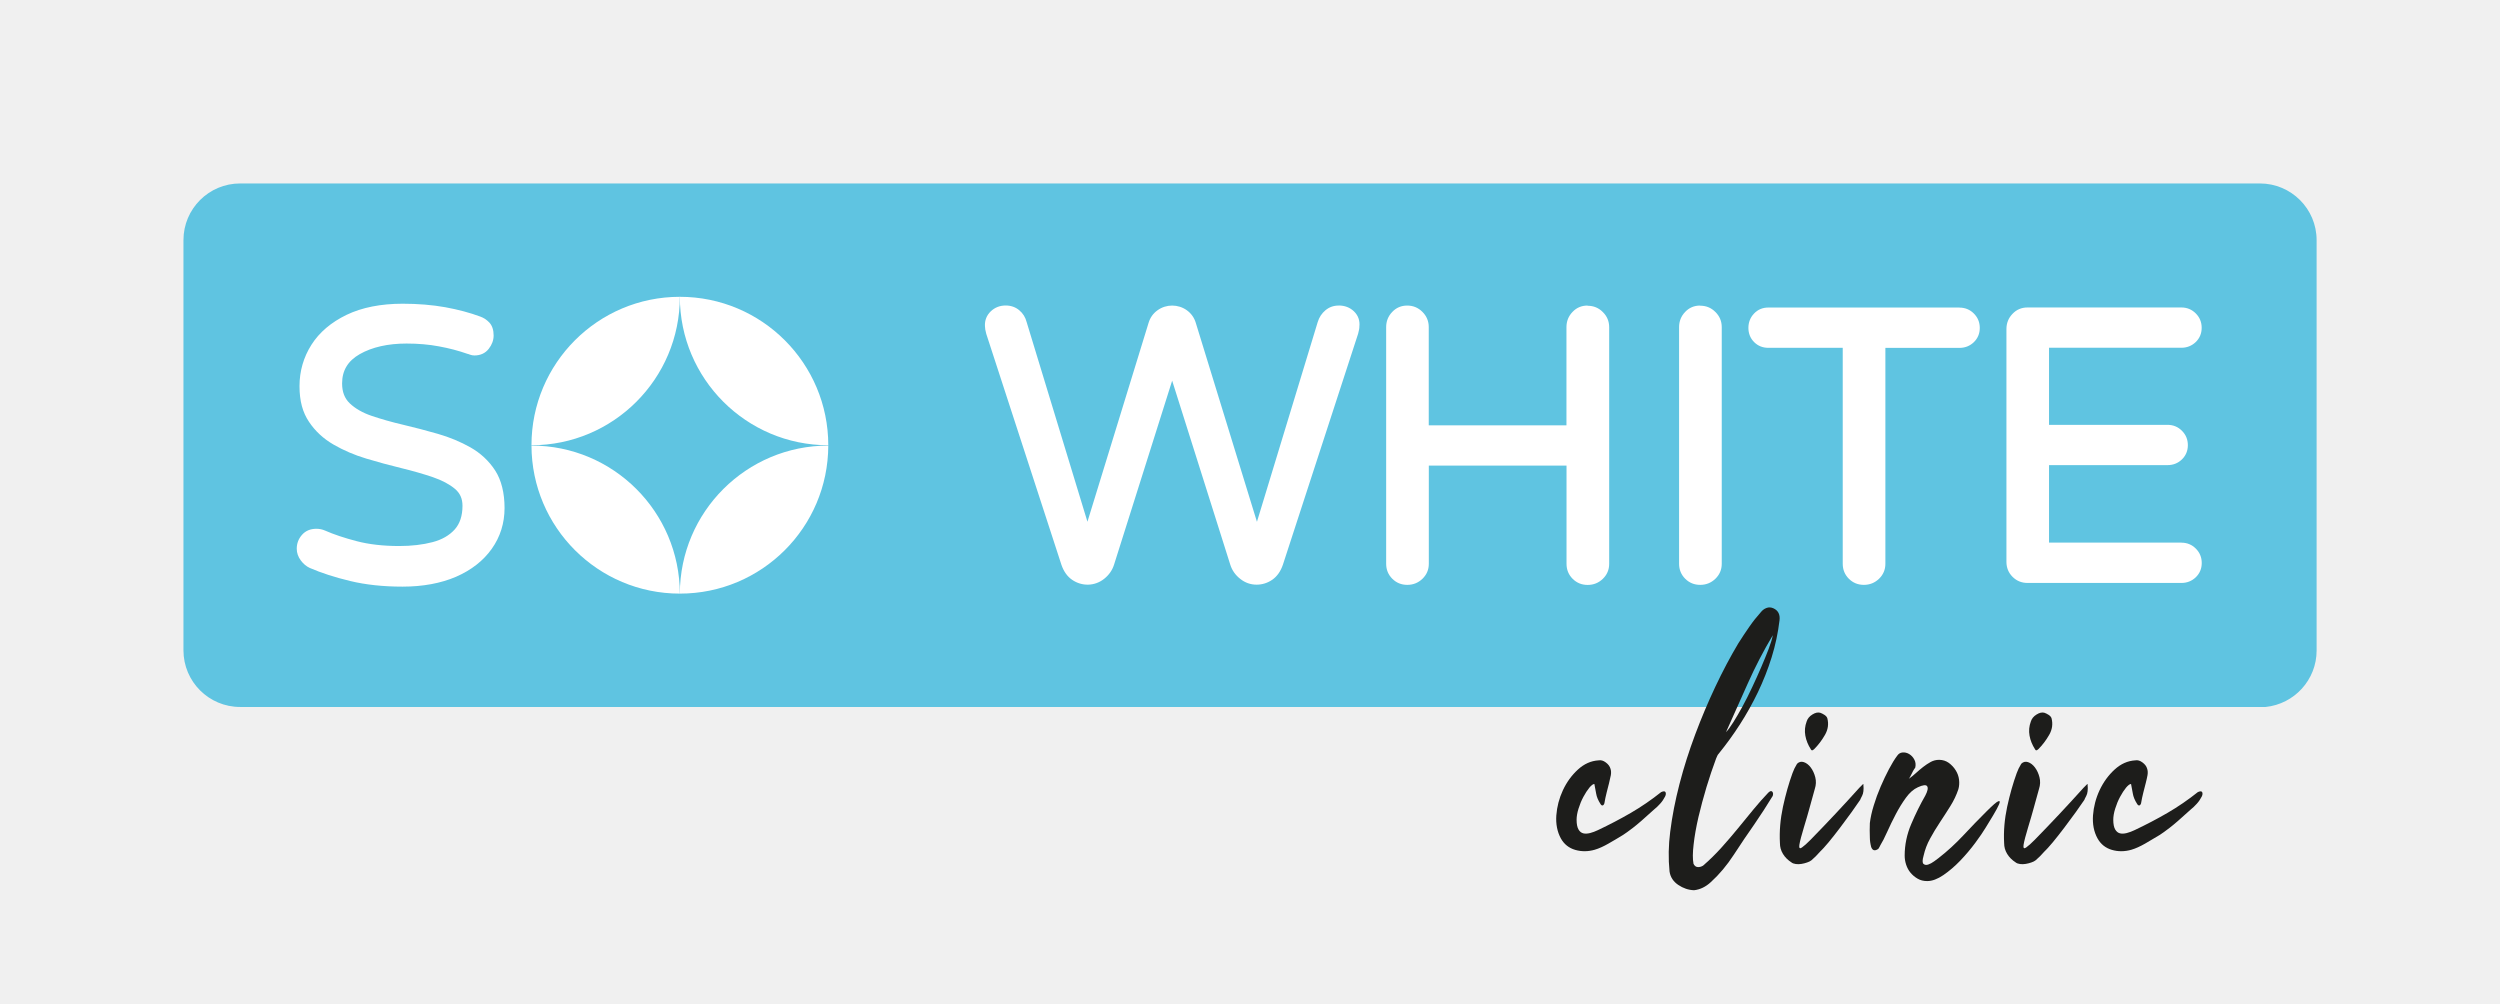
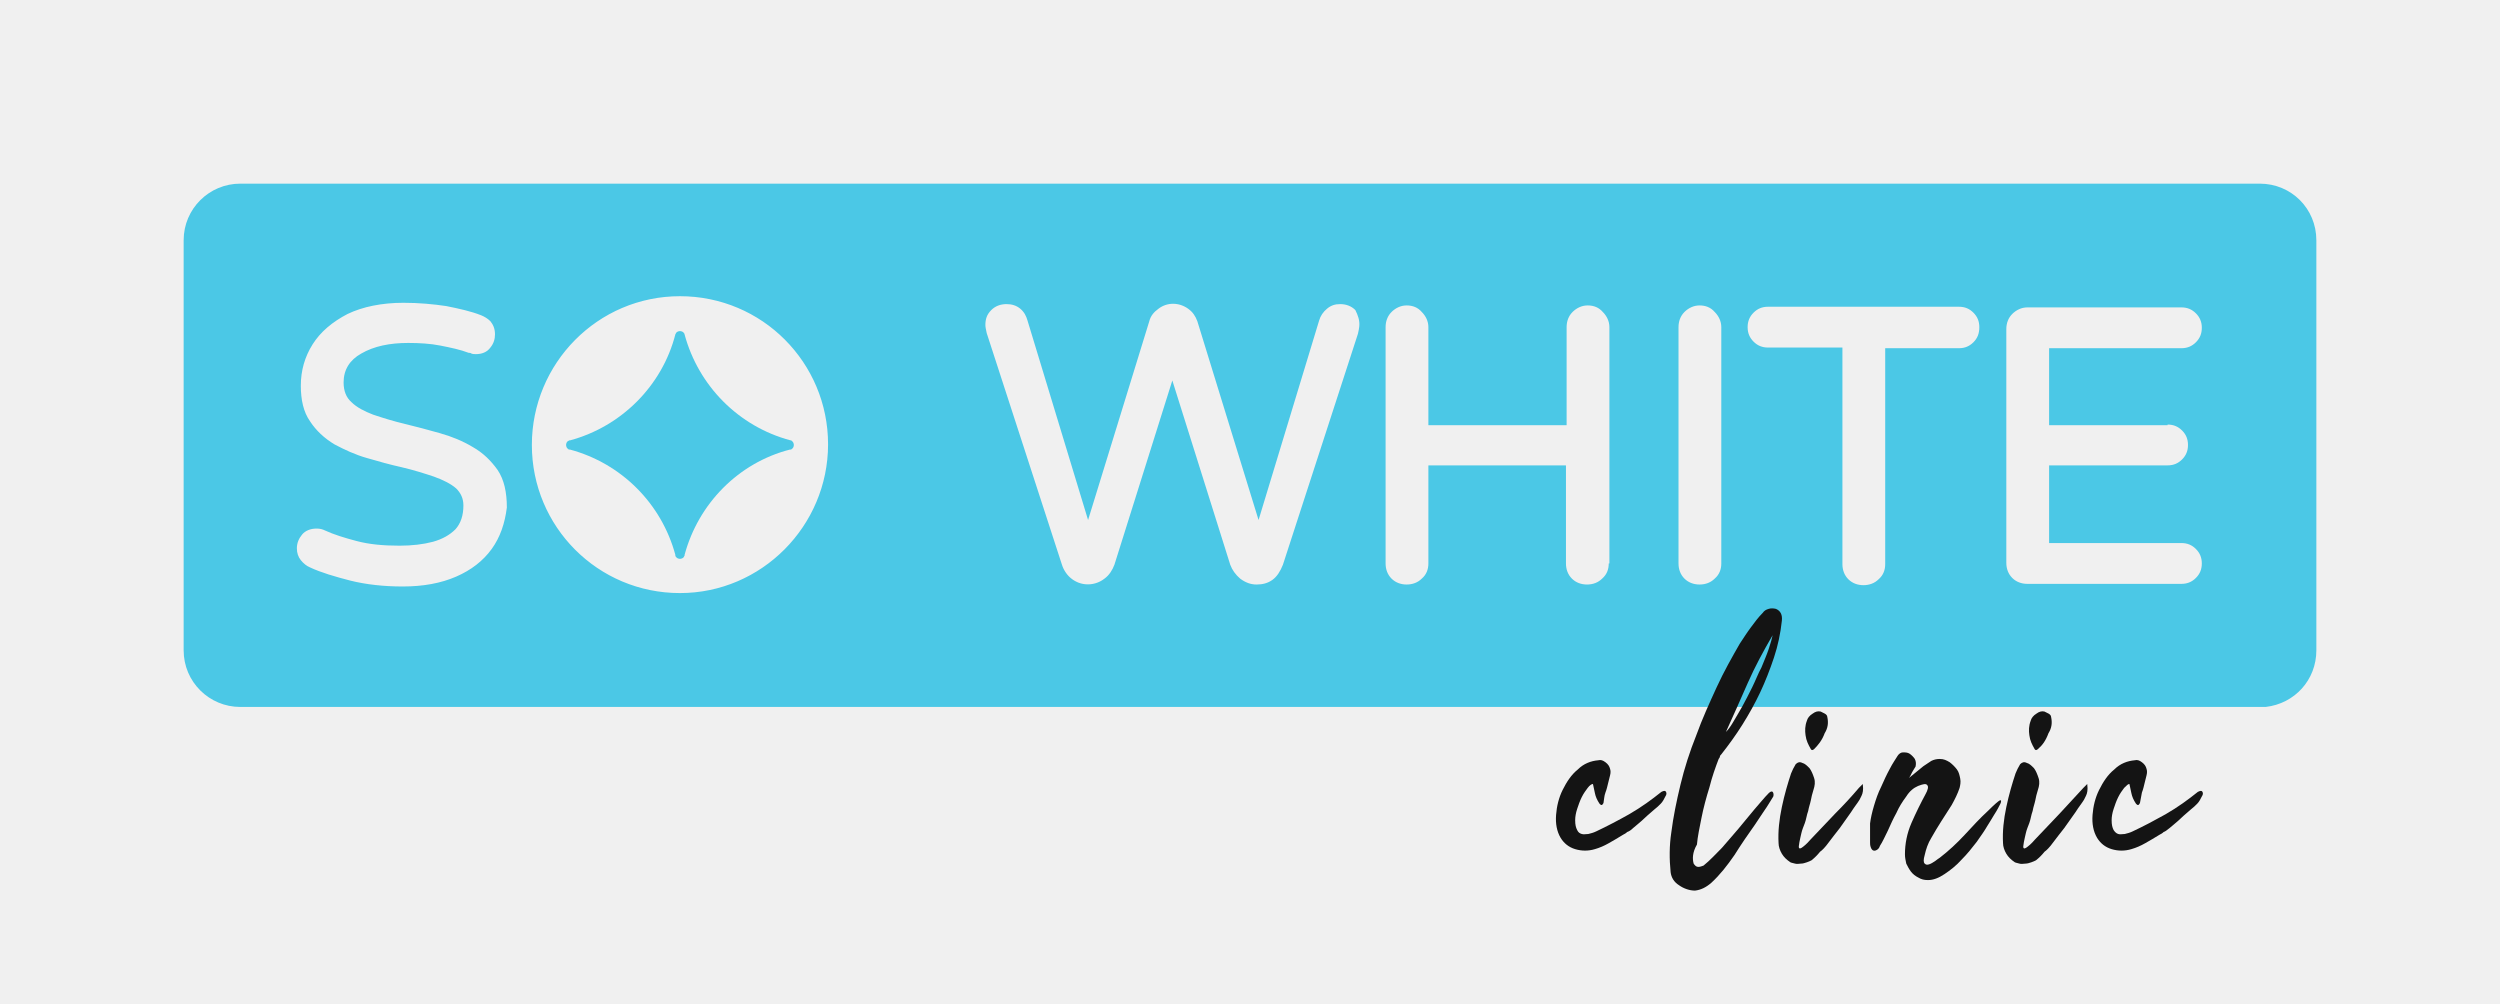
- <svg xmlns="http://www.w3.org/2000/svg" id="Warstwa_2" viewBox="0 0 379.79 152.52">
-   <defs>
-     <style>.cls-1{fill:#fff;}.cls-2{fill:#5fc4e1;}.cls-3{fill:none;}.cls-4{fill:#1d1d1b;}</style>
-   </defs>
+ <svg xmlns="http://www.w3.org/2000/svg" version="1.1" id="Warstwa_2_00000004531934462645223350000008616785540691418558_" x="0px" y="0px" viewBox="0 0 379.8 152.5" style="enable-background:new 0 0 379.8 152.5;" xml:space="preserve">
+   <style type="text/css">
+ 	.st0{fill:none;}
+ 	.st1{fill:#4BC8E6;}
+ 	.st2{fill:#141414;}
+ </style>
  <g id="Warstwa_1-2">
-     <path class="cls-2" d="m351.93,36.48v62.35c0,4.45-3.39,8.12-7.74,8.57H36.48c-4.75,0-8.61-3.85-8.61-8.61v-62.31c0-4.76,3.86-8.61,8.61-8.61h306.83c4.76,0,8.62,3.85,8.62,8.61Z" />
-     <path class="cls-1" d="m103.28,45.09c0,12.45-10.09,22.55-22.54,22.55,0-12.45,10.09-22.55,22.54-22.55Z" />
-     <path class="cls-1" d="m125.83,67.64c-12.45,0-22.55-10.1-22.55-22.55,12.46,0,22.55,10.1,22.55,22.55Z" />
-     <path class="cls-1" d="m103.28,90.18c-12.43,0-22.51-10.06-22.54-22.49,12.43,0,22.51,10.06,22.54,22.49Z" />
-     <path class="cls-1" d="m125.83,67.69c-.03,12.43-10.11,22.49-22.55,22.49.03-12.43,10.12-22.49,22.55-22.49Z" />
-     <path class="cls-1" d="m71.48,67.97c-1.51-.85-3.18-1.55-4.96-2.06-1.77-.51-3.54-.97-5.27-1.38-1.72-.4-3.33-.86-4.78-1.35-1.39-.47-2.51-1.12-3.34-1.91-.78-.75-1.16-1.73-1.16-3.02,0-1.97.88-3.42,2.68-4.45,1.88-1.07,4.28-1.61,7.11-1.61,1.74,0,3.4.14,4.93.43,1.54.28,2.97.66,4.31,1.13.13.03.27.07.4.13.22.08.44.12.67.12.92,0,1.66-.34,2.18-1.01.49-.63.74-1.31.74-2.02,0-.85-.22-1.51-.65-1.97-.39-.41-.85-.72-1.36-.9-1.58-.59-3.38-1.07-5.35-1.43-1.97-.35-4.14-.53-6.45-.53-3.33,0-6.2.57-8.53,1.69-2.34,1.13-4.14,2.66-5.34,4.55-1.2,1.89-1.81,4.01-1.81,6.28s.48,3.99,1.44,5.42c.94,1.41,2.2,2.58,3.75,3.47,1.51.87,3.18,1.59,4.96,2.12,1.75.53,3.54,1.01,5.3,1.44,1.74.42,3.36.89,4.81,1.38,1.4.48,2.53,1.08,3.37,1.79.76.65,1.13,1.48,1.13,2.56,0,1.51-.4,2.73-1.19,3.6-.81.9-1.94,1.55-3.36,1.92-1.48.39-3.18.59-5.07.59-2.42,0-4.6-.25-6.46-.74-1.88-.49-3.49-1.03-4.78-1.6-.42-.19-.88-.28-1.34-.28-.91,0-1.65.31-2.19.93-.52.59-.79,1.3-.79,2.1,0,.63.21,1.23.61,1.77.39.53.85.91,1.37,1.15,1.73.75,3.79,1.42,6.12,1.98,2.35.57,5.03.86,7.97.86,3.09,0,5.83-.51,8.13-1.5,2.32-1.01,4.15-2.44,5.43-4.25,1.29-1.82,1.94-3.9,1.94-6.19s-.48-4.24-1.43-5.71c-.94-1.45-2.21-2.63-3.76-3.51Z" />
-     <path class="cls-1" d="m203.35,46.42c-.76,0-1.43.24-2,.72-.55.46-.95,1.06-1.17,1.79l-9.23,30.34-9.29-30.22c-.23-.78-.69-1.43-1.35-1.91-1.33-.96-3.15-.96-4.47,0-.67.48-1.12,1.13-1.35,1.9l-9.29,30.22-9.23-30.31c-.19-.74-.56-1.35-1.13-1.82-.57-.48-1.27-.72-2.06-.72-.89,0-1.65.3-2.27.89-.63.61-.93,1.38-.88,2.25,0,.29.06.66.2,1.17l11.42,35.09c.35,1.01.89,1.77,1.62,2.27,1.48,1.02,3.42,1,4.86-.14.73-.58,1.24-1.3,1.51-2.15l8.83-27.96,8.83,27.96c.27.85.77,1.57,1.51,2.15.74.59,1.58.88,2.49.88.85,0,1.65-.25,2.37-.74.72-.5,1.27-1.26,1.62-2.28l11.43-35.1c.13-.48.2-.86.19-1.08.1-.92-.18-1.7-.82-2.32-.62-.59-1.4-.89-2.33-.89Z" />
-     <path class="cls-1" d="m241.17,46.42c-.9,0-1.67.32-2.28.97-.61.63-.92,1.41-.92,2.3v14.92h-20.92v-14.92c0-.9-.32-1.67-.96-2.31-.64-.64-1.41-.96-2.31-.96s-1.67.32-2.28.97c-.61.63-.92,1.41-.92,2.3v35.95c0,.9.31,1.66.93,2.28.62.62,1.38.93,2.28.93s1.66-.31,2.3-.92c.64-.62.97-1.38.97-2.28v-14.92h20.92v14.92c0,.9.31,1.66.93,2.28.62.62,1.38.93,2.28.93s1.66-.31,2.3-.92c.64-.62.97-1.38.97-2.28v-35.95c0-.9-.32-1.67-.96-2.3-.63-.64-1.41-.96-2.31-.96Z" />
-     <path class="cls-1" d="m258.28,46.42c-.9,0-1.67.32-2.28.97-.61.63-.92,1.41-.92,2.3v35.95c0,.9.31,1.66.93,2.28.62.62,1.38.93,2.28.93s1.66-.31,2.3-.92c.64-.62.97-1.38.97-2.28v-35.95c0-.9-.32-1.67-.96-2.3-.63-.64-1.41-.96-2.31-.96Z" />
-     <path class="cls-1" d="m297.66,46.72h-29.02c-.86,0-1.59.3-2.17.91-.57.6-.86,1.33-.86,2.18s.29,1.58.87,2.16,1.3.87,2.16.87h11.3v32.8c0,.9.31,1.66.93,2.28.62.62,1.38.93,2.28.93s1.66-.31,2.3-.92c.64-.62.97-1.38.97-2.28v-32.8h11.25c.85,0,1.58-.29,2.18-.86.6-.58.91-1.31.91-2.17s-.3-1.59-.9-2.19c-.6-.6-1.33-.9-2.19-.9Z" />
-     <path class="cls-1" d="m331.38,82.43h-20.1v-11.77h18c.85,0,1.59-.29,2.18-.86.6-.58.91-1.31.91-2.17s-.3-1.59-.9-2.19c-.6-.6-1.33-.9-2.19-.9h-18v-11.71h20.1c.85,0,1.58-.29,2.18-.86.6-.58.91-1.31.91-2.17s-.3-1.59-.9-2.19c-.6-.6-1.33-.9-2.19-.9h-23.37c-.9,0-1.67.32-2.28.97-.61.63-.92,1.41-.92,2.3v35.37c0,.9.31,1.66.93,2.28.62.62,1.38.93,2.28.93h23.37c.85,0,1.58-.29,2.18-.86.6-.58.91-1.31.91-2.17s-.3-1.59-.9-2.19c-.6-.6-1.33-.9-2.19-.9Z" />
-     <path class="cls-4" d="m252.36,120.33c.36-.16.58-.15.66.02.08.18.06.4-.07.66-.2.39-.44.75-.74,1.08-.29.33-.62.64-.98.93-.75.69-1.38,1.25-1.89,1.69-.51.44-.93.79-1.27,1.05-.34.26-.63.47-.86.64-.23.16-.44.31-.64.44-.75.46-1.49.9-2.23,1.32-.73.42-1.43.74-2.08.93-1.01.29-2,.3-2.96.02-.96-.28-1.69-.86-2.18-1.74-.55-1.01-.78-2.18-.69-3.5.1-1.32.43-2.6,1-3.82.57-1.22,1.33-2.27,2.28-3.14.95-.87,1.99-1.33,3.14-1.4.36-.07.73.04,1.1.32.38.28.61.6.71.96.1.29.11.62.05.98-.07.36-.16.76-.27,1.2-.12.44-.24.92-.37,1.45s-.25,1.06-.34,1.62c-.07.2-.16.3-.27.32-.12.02-.22-.06-.32-.22-.36-.56-.58-1.09-.66-1.59-.08-.51-.17-.99-.27-1.45-.2,0-.45.19-.76.56-.31.38-.61.84-.91,1.4s-.54,1.15-.74,1.79c-.2.64-.29,1.2-.29,1.69,0,.65.1,1.14.29,1.47s.44.52.74.59.64.05,1.03-.05c.39-.1.78-.25,1.18-.44,1.73-.82,3.4-1.69,5-2.62,1.6-.93,3.14-1.99,4.61-3.16Z" />
-     <path class="cls-4" d="m257.26,131.21c.16.33.38.5.66.51.28.02.55-.06.81-.22.98-.85,1.91-1.76,2.79-2.74.88-.98,1.72-1.96,2.52-2.94.8-.98,1.58-1.94,2.35-2.87.77-.93,1.51-1.77,2.23-2.52.26-.26.47-.32.61-.17s.17.37.07.66c-.46.75-.92,1.48-1.37,2.18-.46.7-.93,1.41-1.42,2.13-1.01,1.44-2.05,2.97-3.11,4.61-1.06,1.63-2.23,3.02-3.5,4.17-.78.72-1.63,1.13-2.55,1.23-.85-.03-1.65-.3-2.4-.81-.75-.51-1.19-1.18-1.32-2.03-.2-1.99-.16-4,.1-6.03.29-2.35.77-4.79,1.42-7.3s1.45-5.01,2.38-7.5c.93-2.48,1.95-4.9,3.06-7.25,1.11-2.35,2.27-4.54,3.48-6.57.56-.88,1.11-1.72,1.67-2.52.55-.8,1.14-1.54,1.76-2.23.23-.29.51-.51.86-.64.34-.13.69-.11,1.05.05.72.33,1.03.93.93,1.81-.23,1.93-.63,3.81-1.2,5.64s-1.27,3.59-2.08,5.29c-.82,1.7-1.73,3.33-2.74,4.9-1.01,1.57-2.09,3.05-3.23,4.46-.1.1-.17.21-.22.34-.05.13-.11.26-.17.39-.49,1.31-.97,2.74-1.45,4.31-.47,1.57-.88,3.1-1.23,4.58-.34,1.49-.59,2.87-.73,4.14-.15,1.27-.16,2.25-.02,2.94Zm12.05-34.69c-1.41,2.35-2.66,4.77-3.77,7.25s-2.22,4.97-3.33,7.45c.29-.29.66-.79,1.1-1.49.44-.7.91-1.5,1.4-2.4.49-.9.98-1.87,1.47-2.92.49-1.04.95-2.06,1.37-3.04.42-.98.8-1.9,1.13-2.77.33-.87.54-1.56.64-2.08Z" />
-     <path class="cls-4" d="m282.44,119.7l.59-.59h.05v.1c.07.75,0,1.32-.2,1.69-.2.38-.29.58-.29.61-.33.49-.77,1.12-1.32,1.89-.56.77-1.14,1.55-1.74,2.35-.61.8-1.18,1.54-1.74,2.21s-1,1.15-1.32,1.45c-.39.46-.82.88-1.27,1.27-.16.13-.38.25-.66.34-.28.1-.56.17-.86.22-.29.05-.58.06-.86.02s-.5-.11-.66-.24c-.56-.36-.99-.79-1.3-1.3-.31-.51-.46-1.05-.46-1.64-.1-1.8.06-3.63.46-5.51.41-1.88.89-3.58,1.45-5.12.16-.46.39-.93.69-1.42.29-.29.64-.38,1.03-.25.39.13.74.4,1.05.81.31.41.54.91.69,1.49s.12,1.18-.07,1.76c-.16.56-.31,1.09-.44,1.59-.13.51-.28,1.04-.44,1.59-.07.26-.17.64-.32,1.13-.15.49-.3,1-.46,1.54-.16.54-.31,1.05-.44,1.54-.13.49-.21.87-.25,1.13-.07.49.07.62.39.39.33-.23.77-.62,1.32-1.18,1.34-1.37,2.61-2.7,3.82-3.99,1.21-1.29,2.4-2.59,3.58-3.9Zm-6.86-5.88c-.23.23-.39.23-.49,0-.42-.65-.7-1.34-.83-2.06-.13-.72-.07-1.44.2-2.16.13-.42.42-.78.86-1.05.44-.28.84-.37,1.2-.27.2.07.41.17.64.32s.38.32.44.51c.23.88.11,1.73-.37,2.55-.47.82-1.02,1.54-1.64,2.16Z" />
-     <path class="cls-4" d="m285.63,128.47c-.13.26-.23.42-.29.49-.52.36-.88.26-1.08-.29-.07-.26-.11-.51-.15-.74-.03-.23-.05-.47-.05-.73-.03-.72-.03-1.44,0-2.16.1-.82.29-1.71.59-2.67.29-.96.64-1.92,1.05-2.87.41-.95.83-1.84,1.27-2.67.44-.83.86-1.51,1.25-2.03.2-.29.46-.46.81-.49.34-.03.68.05,1,.24.33.2.59.47.78.83.2.36.25.77.15,1.23-.03.03-.1.13-.2.29-.1.16-.2.34-.29.54-.1.2-.2.38-.29.56-.1.18-.16.29-.2.32.36-.26.72-.55,1.08-.88.36-.33.73-.64,1.1-.93.38-.29.76-.55,1.15-.76.39-.21.82-.32,1.27-.32.55,0,1.04.16,1.47.46.42.31.78.69,1.05,1.13.28.44.45.92.51,1.42.06.51.03.99-.1,1.45-.29.88-.7,1.74-1.22,2.57-.52.83-1.05,1.66-1.59,2.47s-1.04,1.64-1.49,2.47c-.46.83-.78,1.69-.98,2.57-.2.69-.2,1.11-.02,1.27s.42.2.71.1c.29-.1.6-.26.91-.49.31-.23.53-.39.66-.49,1.34-1.04,2.6-2.2,3.77-3.45s2.33-2.46,3.48-3.6c.98-.98,1.59-1.51,1.84-1.59.25-.08.28.08.1.49-.18.41-.47.96-.88,1.64-.41.69-.78,1.29-1.1,1.81-.39.65-.93,1.45-1.62,2.38-.69.93-1.45,1.83-2.28,2.7-.83.86-1.69,1.6-2.57,2.2s-1.7.91-2.45.91c-.56,0-1.05-.12-1.47-.37-.42-.24-.78-.55-1.08-.91s-.51-.77-.66-1.22c-.15-.46-.22-.92-.22-1.37,0-1.63.33-3.23,1-4.8.67-1.57,1.38-3.01,2.13-4.31.36-.69.46-1.16.29-1.42-.16-.26-.64-.21-1.42.15-.65.29-1.26.83-1.81,1.59-.56.77-1.07,1.6-1.54,2.5-.47.9-.91,1.79-1.3,2.67-.39.88-.75,1.58-1.08,2.11Z" />
-     <path class="cls-4" d="m316.5,119.7l.59-.59h.05v.1c.07.75,0,1.32-.2,1.69-.2.38-.29.58-.29.61-.33.49-.77,1.12-1.32,1.89-.56.77-1.14,1.55-1.74,2.35-.61.8-1.18,1.54-1.74,2.21s-1,1.15-1.32,1.45c-.39.46-.82.88-1.27,1.27-.16.13-.38.25-.66.34-.28.1-.56.17-.86.22-.29.05-.58.06-.86.02s-.5-.11-.66-.24c-.56-.36-.99-.79-1.3-1.3-.31-.51-.46-1.05-.46-1.64-.1-1.8.06-3.63.46-5.51.41-1.88.89-3.58,1.45-5.12.16-.46.39-.93.69-1.42.29-.29.64-.38,1.03-.25.39.13.74.4,1.05.81.31.41.54.91.69,1.49s.12,1.18-.07,1.76c-.16.56-.31,1.09-.44,1.59-.13.51-.28,1.04-.44,1.59-.07.26-.17.64-.32,1.13-.15.49-.3,1-.46,1.54-.16.54-.31,1.05-.44,1.54-.13.49-.21.87-.25,1.13-.07.49.07.62.39.39.33-.23.77-.62,1.32-1.18,1.34-1.37,2.61-2.7,3.82-3.99,1.21-1.29,2.4-2.59,3.58-3.9Zm-6.86-5.88c-.23.23-.39.23-.49,0-.42-.65-.7-1.34-.83-2.06-.13-.72-.07-1.44.2-2.16.13-.42.42-.78.86-1.05.44-.28.84-.37,1.2-.27.2.07.41.17.64.32s.38.32.44.51c.23.88.11,1.73-.37,2.55-.47.82-1.02,1.54-1.64,2.16Z" />
-     <path class="cls-4" d="m333.89,120.33c.36-.16.58-.15.66.02.08.18.06.4-.07.66-.2.39-.44.75-.74,1.08-.29.33-.62.64-.98.93-.75.69-1.38,1.25-1.89,1.69-.51.44-.93.79-1.27,1.05s-.63.47-.86.64c-.23.16-.44.31-.64.44-.75.46-1.5.9-2.23,1.32-.74.42-1.43.74-2.08.93-1.01.29-2,.3-2.96.02-.96-.28-1.69-.86-2.18-1.74-.56-1.01-.78-2.18-.69-3.5.1-1.32.43-2.6,1-3.82.57-1.22,1.33-2.27,2.28-3.14.95-.87,1.99-1.33,3.14-1.4.36-.07.73.04,1.1.32.38.28.61.6.71.96.1.29.11.62.05.98s-.16.76-.27,1.2c-.12.44-.24.92-.37,1.45-.13.52-.25,1.06-.34,1.62-.07.2-.16.3-.27.32-.12.02-.22-.06-.32-.22-.36-.56-.58-1.09-.66-1.59-.08-.51-.17-.99-.27-1.45-.2,0-.45.19-.76.56-.31.38-.61.84-.91,1.4s-.54,1.15-.74,1.79c-.2.64-.29,1.2-.29,1.69,0,.65.1,1.14.29,1.47.2.33.44.52.74.59s.64.05,1.03-.05c.39-.1.78-.25,1.18-.44,1.73-.82,3.4-1.69,5-2.62,1.6-.93,3.14-1.99,4.61-3.16Z" />
-     <rect class="cls-3" width="379.79" height="152.52" />
+     <rect y="0" class="st0" width="379.8" height="152.5" />
+     <g>
+       <g>
+         <path class="st1" d="M343.3,27.9H36.5c-4.7,0-8.6,3.8-8.6,8.6v62.3c0,4.8,3.9,8.6,8.6,8.6h307.7c4.4-0.5,7.7-4.1,7.7-8.6V36.5     C351.9,31.7,348.1,27.9,343.3,27.9z M74.7,83.4c-1.3,1.8-3.1,3.2-5.4,4.2c-2.3,1-5,1.5-8.1,1.5c-2.9,0-5.6-0.3-8-0.9     c-2.3-0.6-4.4-1.2-6.1-2c-0.5-0.2-1-0.6-1.4-1.1c-0.4-0.5-0.6-1.1-0.6-1.8c0-0.8,0.3-1.5,0.8-2.1c0.5-0.6,1.3-0.9,2.2-0.9     c0.5,0,0.9,0.1,1.3,0.3c1.3,0.6,2.9,1.1,4.8,1.6c1.9,0.5,4,0.7,6.5,0.7c1.9,0,3.6-0.2,5.1-0.6c1.4-0.4,2.5-1,3.4-1.9     c0.8-0.9,1.2-2.1,1.2-3.6c0-1.1-0.4-1.9-1.1-2.6c-0.8-0.7-2-1.3-3.4-1.8c-1.5-0.5-3.1-1-4.8-1.4c-1.8-0.4-3.6-0.9-5.3-1.4     c-1.8-0.5-3.5-1.3-5-2.1c-1.5-0.9-2.8-2.1-3.7-3.5c-1-1.4-1.4-3.3-1.4-5.4c0-2.3,0.6-4.4,1.8-6.3c1.2-1.9,3-3.4,5.3-4.6     c2.3-1.1,5.2-1.7,8.5-1.7c2.3,0,4.5,0.2,6.5,0.5c2,0.4,3.8,0.8,5.3,1.4c0.5,0.2,1,0.5,1.4,0.9c0.4,0.5,0.7,1.1,0.7,2     c0,0.7-0.2,1.4-0.7,2c-0.5,0.7-1.3,1-2.2,1c-0.2,0-0.5,0-0.7-0.1c-0.1-0.1-0.3-0.1-0.4-0.1c-1.3-0.5-2.8-0.8-4.3-1.1     c-1.5-0.3-3.2-0.4-4.9-0.4c-2.8,0-5.2,0.5-7.1,1.6c-1.8,1-2.7,2.5-2.7,4.4c0,1.3,0.4,2.3,1.2,3c0.8,0.8,2,1.4,3.3,1.9     c1.5,0.5,3.1,1,4.8,1.4c1.7,0.4,3.5,0.9,5.3,1.4c1.8,0.5,3.5,1.2,5,2.1c1.6,0.9,2.8,2.1,3.8,3.5c1,1.5,1.4,3.4,1.4,5.7     C76.7,79.5,76,81.6,74.7,83.4z M103.3,90.1c-12.5,0-22.5-10.1-22.5-22.5S90.8,45,103.3,45s22.5,10.1,22.5,22.5     S115.7,90.1,103.3,90.1z M206.5,49.6c0,0.2-0.1,0.6-0.2,1.1l-11.4,35.1c-0.4,1-0.9,1.8-1.6,2.3c-0.7,0.5-1.5,0.7-2.4,0.7     c-0.9,0-1.7-0.3-2.5-0.9c-0.7-0.6-1.2-1.3-1.5-2.1l-8.8-28l-8.8,28c-0.3,0.8-0.8,1.6-1.5,2.1c-1.4,1.1-3.4,1.2-4.9,0.1     c-0.7-0.5-1.3-1.3-1.6-2.3l-11.4-35.1c-0.1-0.5-0.2-0.9-0.2-1.2c0-0.9,0.2-1.6,0.9-2.3c0.6-0.6,1.4-0.9,2.3-0.9     c0.8,0,1.5,0.2,2.1,0.7c0.6,0.5,0.9,1.1,1.1,1.8l9.2,30.3l9.3-30.2c0.2-0.8,0.7-1.4,1.4-1.9c1.3-1,3.1-1,4.5,0     c0.7,0.5,1.1,1.1,1.4,1.9l9.3,30.2l9.2-30.3c0.2-0.7,0.6-1.3,1.2-1.8c0.6-0.5,1.2-0.7,2-0.7c0.9,0,1.7,0.3,2.3,0.9     C206.3,47.9,206.6,48.7,206.5,49.6z M244.4,85.6c0,0.9-0.3,1.7-1,2.3c-0.6,0.6-1.4,0.9-2.3,0.9c-0.9,0-1.7-0.3-2.3-0.9     c-0.6-0.6-0.9-1.4-0.9-2.3V70.7H217v14.9c0,0.9-0.3,1.7-1,2.3c-0.6,0.6-1.4,0.9-2.3,0.9c-0.9,0-1.7-0.3-2.3-0.9     c-0.6-0.6-0.9-1.4-0.9-2.3V49.7c0-0.9,0.3-1.7,0.9-2.3c0.6-0.6,1.4-1,2.3-1c0.9,0,1.7,0.3,2.3,1c0.6,0.6,1,1.4,1,2.3v14.9H238     V49.7c0-0.9,0.3-1.7,0.9-2.3c0.6-0.6,1.4-1,2.3-1c0.9,0,1.7,0.3,2.3,1c0.6,0.6,1,1.4,1,2.3V85.6z M261.5,85.6     c0,0.9-0.3,1.7-1,2.3c-0.6,0.6-1.4,0.9-2.3,0.9c-0.9,0-1.7-0.3-2.3-0.9c-0.6-0.6-0.9-1.4-0.9-2.3V49.7c0-0.9,0.3-1.7,0.9-2.3     c0.6-0.6,1.4-1,2.3-1c0.9,0,1.7,0.3,2.3,1c0.6,0.6,1,1.4,1,2.3V85.6z M299.8,52c-0.6,0.6-1.3,0.9-2.2,0.9h-11.2v32.8     c0,0.9-0.3,1.7-1,2.3c-0.6,0.6-1.4,0.9-2.3,0.9c-0.9,0-1.7-0.3-2.3-0.9c-0.6-0.6-0.9-1.4-0.9-2.3V52.8h-11.3     c-0.9,0-1.6-0.3-2.2-0.9c-0.6-0.6-0.9-1.3-0.9-2.2c0-0.9,0.3-1.6,0.9-2.2c0.6-0.6,1.3-0.9,2.2-0.9h29c0.9,0,1.6,0.3,2.2,0.9     c0.6,0.6,0.9,1.3,0.9,2.2C300.7,50.7,300.4,51.4,299.8,52z M329.3,64.5c0.9,0,1.6,0.3,2.2,0.9c0.6,0.6,0.9,1.3,0.9,2.2     c0,0.9-0.3,1.6-0.9,2.2c-0.6,0.6-1.3,0.9-2.2,0.9h-18v11.8h20.1c0.9,0,1.6,0.3,2.2,0.9c0.6,0.6,0.9,1.3,0.9,2.2     c0,0.9-0.3,1.6-0.9,2.2c-0.6,0.6-1.3,0.9-2.2,0.9H308c-0.9,0-1.7-0.3-2.3-0.9c-0.6-0.6-0.9-1.4-0.9-2.3V50c0-0.9,0.3-1.7,0.9-2.3     c0.6-0.6,1.4-1,2.3-1h23.4c0.9,0,1.6,0.3,2.2,0.9c0.6,0.6,0.9,1.3,0.9,2.2c0,0.9-0.3,1.6-0.9,2.2c-0.6,0.6-1.3,0.9-2.2,0.9h-20.1     v11.7H329.3z" />
+         <path class="st1" d="M104,50.8L104,50.8c0-0.1-0.1-0.2-0.1-0.2c-0.1-0.2-0.4-0.3-0.6-0.3s-0.5,0.1-0.6,0.3c0,0.1-0.1,0.1-0.1,0.2     c-2,7.8-8.2,14-16,16.1c0,0,0,0-0.1,0c-0.1,0-0.1,0.1-0.2,0.1c-0.2,0.1-0.3,0.4-0.3,0.6s0.1,0.5,0.3,0.6c0.1,0.1,0.1,0.1,0.2,0.1     c0,0,0.1,0,0.1,0c7.8,2.1,13.9,8.2,16,16c0,0,0,0,0,0.1c0,0.1,0,0.1,0.1,0.2c0.1,0.2,0.4,0.3,0.6,0.3s0.5-0.1,0.6-0.3     c0-0.1,0.1-0.1,0.1-0.2c0,0,0-0.1,0-0.1c2.1-7.8,8.2-14,16-16c0,0,0.1,0,0.1,0c0.1,0,0.1,0,0.2-0.1c0.2-0.1,0.3-0.4,0.3-0.6     s-0.1-0.5-0.3-0.6c0,0-0.1-0.1-0.1-0.1c0,0,0,0,0,0c0,0-0.1,0-0.1,0C112.2,64.8,106.1,58.6,104,50.8z" />
+       </g>
+       <g>
+         <path class="st2" d="M252.4,120.3c0.4-0.2,0.6-0.2,0.7,0c0.1,0.2,0.1,0.4-0.1,0.7c-0.2,0.4-0.4,0.8-0.7,1.1     c-0.3,0.3-0.6,0.6-1,0.9c-0.8,0.7-1.4,1.2-1.9,1.7c-0.5,0.4-0.9,0.8-1.3,1.1c-0.3,0.3-0.6,0.5-0.9,0.6c-0.2,0.2-0.4,0.3-0.6,0.4     c-0.8,0.5-1.5,0.9-2.2,1.3c-0.7,0.4-1.4,0.7-2.1,0.9c-1,0.3-2,0.3-3,0c-1-0.3-1.7-0.9-2.2-1.7c-0.6-1-0.8-2.2-0.7-3.5     c0.1-1.3,0.4-2.6,1-3.8c0.6-1.2,1.3-2.3,2.3-3.1c0.9-0.9,2-1.3,3.1-1.4c0.4-0.1,0.7,0,1.1,0.3c0.4,0.3,0.6,0.6,0.7,1     c0.1,0.3,0.1,0.6,0,1c-0.1,0.4-0.2,0.8-0.3,1.2c-0.1,0.4-0.2,0.9-0.4,1.4s-0.2,1.1-0.3,1.6c-0.1,0.2-0.2,0.3-0.3,0.3     c-0.1,0-0.2-0.1-0.3-0.2c-0.4-0.6-0.6-1.1-0.7-1.6c-0.1-0.5-0.2-1-0.3-1.4c-0.2,0-0.5,0.2-0.8,0.6c-0.3,0.4-0.6,0.8-0.9,1.4     s-0.5,1.2-0.7,1.8c-0.2,0.6-0.3,1.2-0.3,1.7c0,0.7,0.1,1.1,0.3,1.5s0.4,0.5,0.7,0.6s0.6,0,1,0c0.4-0.1,0.8-0.2,1.2-0.4     c1.7-0.8,3.4-1.7,5-2.6C249.4,122.6,250.9,121.5,252.4,120.3z" />
+         <path class="st2" d="M257.3,131.2c0.2,0.3,0.4,0.5,0.7,0.5c0.3,0,0.5-0.1,0.8-0.2c1-0.8,1.9-1.8,2.8-2.7c0.9-1,1.7-2,2.5-2.9     c0.8-1,1.6-1.9,2.4-2.9c0.8-0.9,1.5-1.8,2.2-2.5c0.3-0.3,0.5-0.3,0.6-0.2c0.1,0.1,0.2,0.4,0.1,0.7c-0.5,0.8-0.9,1.5-1.4,2.2     c-0.5,0.7-0.9,1.4-1.4,2.1c-1,1.4-2.1,3-3.1,4.6c-1.1,1.6-2.2,3-3.5,4.2c-0.8,0.7-1.6,1.1-2.5,1.2c-0.8,0-1.7-0.3-2.4-0.8     c-0.8-0.5-1.2-1.2-1.3-2c-0.2-2-0.2-4,0.1-6c0.3-2.4,0.8-4.8,1.4-7.3s1.4-5,2.4-7.5c0.9-2.5,2-4.9,3.1-7.3     c1.1-2.4,2.3-4.5,3.5-6.6c0.6-0.9,1.1-1.7,1.7-2.5c0.6-0.8,1.1-1.5,1.8-2.2c0.2-0.3,0.5-0.5,0.9-0.6c0.3-0.1,0.7-0.1,1.1,0     c0.7,0.3,1,0.9,0.9,1.8c-0.2,1.9-0.6,3.8-1.2,5.6s-1.3,3.6-2.1,5.3c-0.8,1.7-1.7,3.3-2.7,4.9c-1,1.6-2.1,3.1-3.2,4.5     c-0.1,0.1-0.2,0.2-0.2,0.3c0,0.1-0.1,0.3-0.2,0.4c-0.5,1.3-1,2.7-1.4,4.3c-0.5,1.6-0.9,3.1-1.2,4.6c-0.3,1.5-0.6,2.9-0.7,4.1     C257.1,129.5,257.1,130.5,257.3,131.2z M269.3,96.5c-1.4,2.4-2.7,4.8-3.8,7.3s-2.2,5-3.3,7.4c0.3-0.3,0.7-0.8,1.1-1.5     c0.4-0.7,0.9-1.5,1.4-2.4c0.5-0.9,1-1.9,1.5-2.9c0.5-1,0.9-2.1,1.4-3c0.4-1,0.8-1.9,1.1-2.8C269,97.7,269.2,97,269.3,96.5z" />
+         <path class="st2" d="M282.4,119.7l0.6-0.6h0v0.1c0.1,0.8,0,1.3-0.2,1.7c-0.2,0.4-0.3,0.6-0.3,0.6c-0.3,0.5-0.8,1.1-1.3,1.9     c-0.6,0.8-1.1,1.6-1.7,2.4c-0.6,0.8-1.2,1.5-1.7,2.2s-1,1.2-1.3,1.4c-0.4,0.5-0.8,0.9-1.3,1.3c-0.2,0.1-0.4,0.2-0.7,0.3     c-0.3,0.1-0.6,0.2-0.9,0.2c-0.3,0-0.6,0.1-0.9,0s-0.5-0.1-0.7-0.2c-0.6-0.4-1-0.8-1.3-1.3c-0.3-0.5-0.5-1.1-0.5-1.6     c-0.1-1.8,0.1-3.6,0.5-5.5c0.4-1.9,0.9-3.6,1.4-5.1c0.2-0.5,0.4-0.9,0.7-1.4c0.3-0.3,0.6-0.4,1-0.2c0.4,0.1,0.7,0.4,1.1,0.8     c0.3,0.4,0.5,0.9,0.7,1.5s0.1,1.2-0.1,1.8c-0.2,0.6-0.3,1.1-0.4,1.6c-0.1,0.5-0.3,1-0.4,1.6c-0.1,0.3-0.2,0.6-0.3,1.1     c-0.1,0.5-0.3,1-0.5,1.5c-0.2,0.5-0.3,1.1-0.4,1.5c-0.1,0.5-0.2,0.9-0.2,1.1c-0.1,0.5,0.1,0.6,0.4,0.4c0.3-0.2,0.8-0.6,1.3-1.2     c1.3-1.4,2.6-2.7,3.8-4C280.1,122.3,281.3,121,282.4,119.7z M275.6,113.8c-0.2,0.2-0.4,0.2-0.5,0c-0.4-0.7-0.7-1.3-0.8-2.1     c-0.1-0.7-0.1-1.4,0.2-2.2c0.1-0.4,0.4-0.8,0.9-1.1c0.4-0.3,0.8-0.4,1.2-0.3c0.2,0.1,0.4,0.2,0.6,0.3s0.4,0.3,0.4,0.5     c0.2,0.9,0.1,1.7-0.4,2.5C276.8,112.5,276.2,113.2,275.6,113.8z" />
+         <path class="st2" d="M285.6,128.5c-0.1,0.3-0.2,0.4-0.3,0.5c-0.5,0.4-0.9,0.3-1.1-0.3c-0.1-0.3-0.1-0.5-0.1-0.7     c0-0.2,0-0.5,0-0.7c0-0.7,0-1.4,0-2.2c0.1-0.8,0.3-1.7,0.6-2.7c0.3-1,0.6-1.9,1.1-2.9c0.4-0.9,0.8-1.8,1.3-2.7     c0.4-0.8,0.9-1.5,1.2-2c0.2-0.3,0.5-0.5,0.8-0.5c0.3,0,0.7,0,1,0.2c0.3,0.2,0.6,0.5,0.8,0.8c0.2,0.4,0.2,0.8,0.1,1.2     c0,0-0.1,0.1-0.2,0.3c-0.1,0.2-0.2,0.3-0.3,0.5c-0.1,0.2-0.2,0.4-0.3,0.6c-0.1,0.2-0.2,0.3-0.2,0.3c0.4-0.3,0.7-0.6,1.1-0.9     c0.4-0.3,0.7-0.6,1.1-0.9c0.4-0.3,0.8-0.5,1.2-0.8c0.4-0.2,0.8-0.3,1.3-0.3c0.6,0,1,0.2,1.5,0.5c0.4,0.3,0.8,0.7,1.1,1.1     c0.3,0.4,0.4,0.9,0.5,1.4c0.1,0.5,0,1-0.1,1.4c-0.3,0.9-0.7,1.7-1.2,2.6c-0.5,0.8-1.1,1.7-1.6,2.5s-1,1.6-1.5,2.5     c-0.5,0.8-0.8,1.7-1,2.6c-0.2,0.7-0.2,1.1,0,1.3s0.4,0.2,0.7,0.1c0.3-0.1,0.6-0.3,0.9-0.5c0.3-0.2,0.5-0.4,0.7-0.5     c1.3-1,2.6-2.2,3.8-3.5s2.3-2.5,3.5-3.6c1-1,1.6-1.5,1.8-1.6c0.2-0.1,0.3,0.1,0.1,0.5c-0.2,0.4-0.5,1-0.9,1.6     c-0.4,0.7-0.8,1.3-1.1,1.8c-0.4,0.7-0.9,1.4-1.6,2.4c-0.7,0.9-1.4,1.8-2.3,2.7c-0.8,0.9-1.7,1.6-2.6,2.2s-1.7,0.9-2.5,0.9     c-0.6,0-1-0.1-1.5-0.4c-0.4-0.2-0.8-0.5-1.1-0.9s-0.5-0.8-0.7-1.2c-0.1-0.5-0.2-0.9-0.2-1.4c0-1.6,0.3-3.2,1-4.8     c0.7-1.6,1.4-3,2.1-4.3c0.4-0.7,0.5-1.2,0.3-1.4c-0.2-0.3-0.6-0.2-1.4,0.1c-0.7,0.3-1.3,0.8-1.8,1.6c-0.6,0.8-1.1,1.6-1.5,2.5     c-0.5,0.9-0.9,1.8-1.3,2.7C286.3,127.2,286,127.9,285.6,128.5z" />
+         <path class="st2" d="M316.5,119.7l0.6-0.6h0v0.1c0.1,0.8,0,1.3-0.2,1.7c-0.2,0.4-0.3,0.6-0.3,0.6c-0.3,0.5-0.8,1.1-1.3,1.9     c-0.6,0.8-1.1,1.6-1.7,2.4c-0.6,0.8-1.2,1.5-1.7,2.2s-1,1.2-1.3,1.4c-0.4,0.5-0.8,0.9-1.3,1.3c-0.2,0.1-0.4,0.2-0.7,0.3     c-0.3,0.1-0.6,0.2-0.9,0.2c-0.3,0-0.6,0.1-0.9,0s-0.5-0.1-0.7-0.2c-0.6-0.4-1-0.8-1.3-1.3c-0.3-0.5-0.5-1.1-0.5-1.6     c-0.1-1.8,0.1-3.6,0.5-5.5c0.4-1.9,0.9-3.6,1.4-5.1c0.2-0.5,0.4-0.9,0.7-1.4c0.3-0.3,0.6-0.4,1-0.2c0.4,0.1,0.7,0.4,1.1,0.8     c0.3,0.4,0.5,0.9,0.7,1.5s0.1,1.2-0.1,1.8c-0.2,0.6-0.3,1.1-0.4,1.6c-0.1,0.5-0.3,1-0.4,1.6c-0.1,0.3-0.2,0.6-0.3,1.1     c-0.1,0.5-0.3,1-0.5,1.5c-0.2,0.5-0.3,1.1-0.4,1.5c-0.1,0.5-0.2,0.9-0.2,1.1c-0.1,0.5,0.1,0.6,0.4,0.4c0.3-0.2,0.8-0.6,1.3-1.2     c1.3-1.4,2.6-2.7,3.8-4C314.1,122.3,315.3,121,316.5,119.7z M309.6,113.8c-0.2,0.2-0.4,0.2-0.5,0c-0.4-0.7-0.7-1.3-0.8-2.1     c-0.1-0.7-0.1-1.4,0.2-2.2c0.1-0.4,0.4-0.8,0.9-1.1c0.4-0.3,0.8-0.4,1.2-0.3c0.2,0.1,0.4,0.2,0.6,0.3s0.4,0.3,0.4,0.5     c0.2,0.9,0.1,1.7-0.4,2.5C310.8,112.5,310.3,113.2,309.6,113.8z" />
+         <path class="st2" d="M333.9,120.3c0.4-0.2,0.6-0.2,0.7,0c0.1,0.2,0.1,0.4-0.1,0.7c-0.2,0.4-0.4,0.8-0.7,1.1     c-0.3,0.3-0.6,0.6-1,0.9c-0.8,0.7-1.4,1.2-1.9,1.7c-0.5,0.4-0.9,0.8-1.3,1.1s-0.6,0.5-0.9,0.6c-0.2,0.2-0.4,0.3-0.6,0.4     c-0.8,0.5-1.5,0.9-2.2,1.3c-0.7,0.4-1.4,0.7-2.1,0.9c-1,0.3-2,0.3-3,0c-1-0.3-1.7-0.9-2.2-1.7c-0.6-1-0.8-2.2-0.7-3.5     c0.1-1.3,0.4-2.6,1-3.8c0.6-1.2,1.3-2.3,2.3-3.1c0.9-0.9,2-1.3,3.1-1.4c0.4-0.1,0.7,0,1.1,0.3c0.4,0.3,0.6,0.6,0.7,1     c0.1,0.3,0.1,0.6,0,1s-0.2,0.8-0.3,1.2c-0.1,0.4-0.2,0.9-0.4,1.4c-0.1,0.5-0.2,1.1-0.3,1.6c-0.1,0.2-0.2,0.3-0.3,0.3     c-0.1,0-0.2-0.1-0.3-0.2c-0.4-0.6-0.6-1.1-0.7-1.6c-0.1-0.5-0.2-1-0.3-1.4c-0.2,0-0.4,0.2-0.8,0.6c-0.3,0.4-0.6,0.8-0.9,1.4     s-0.5,1.2-0.7,1.8c-0.2,0.6-0.3,1.2-0.3,1.7c0,0.7,0.1,1.1,0.3,1.5c0.2,0.3,0.4,0.5,0.7,0.6s0.6,0,1,0c0.4-0.1,0.8-0.2,1.2-0.4     c1.7-0.8,3.4-1.7,5-2.6C330.9,122.6,332.4,121.5,333.9,120.3z" />
+       </g>
+     </g>
  </g>
</svg>
